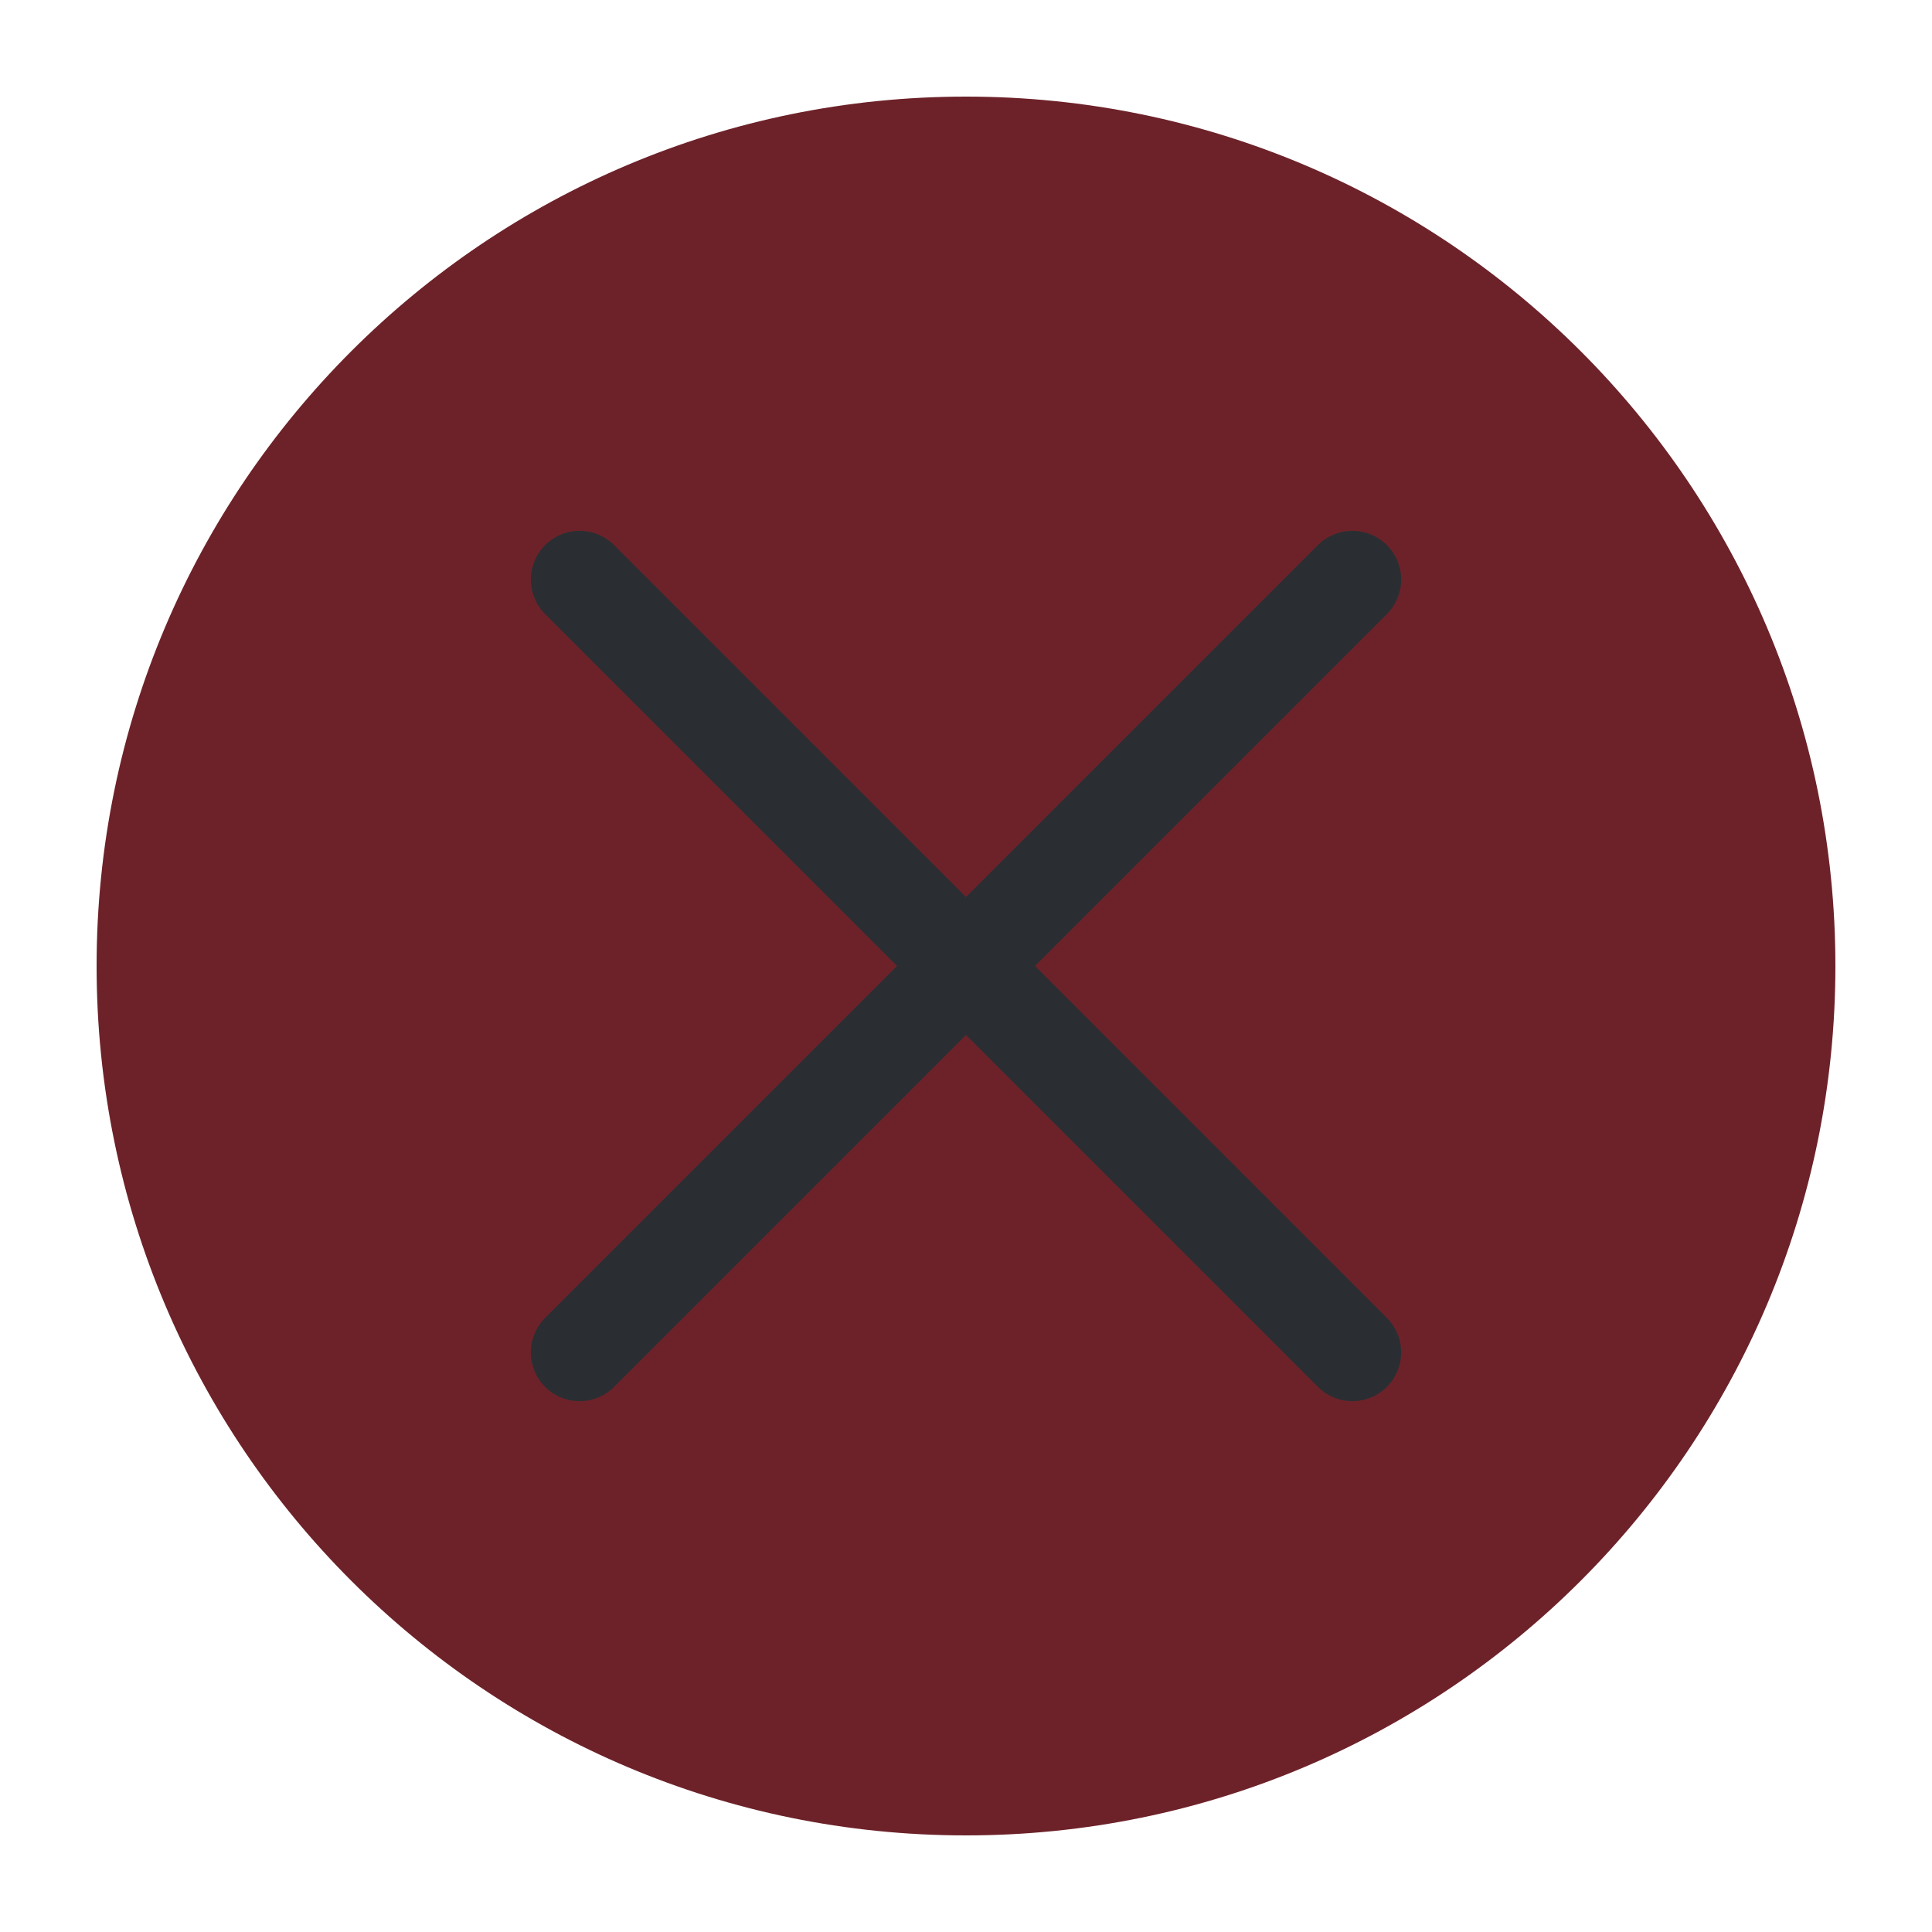
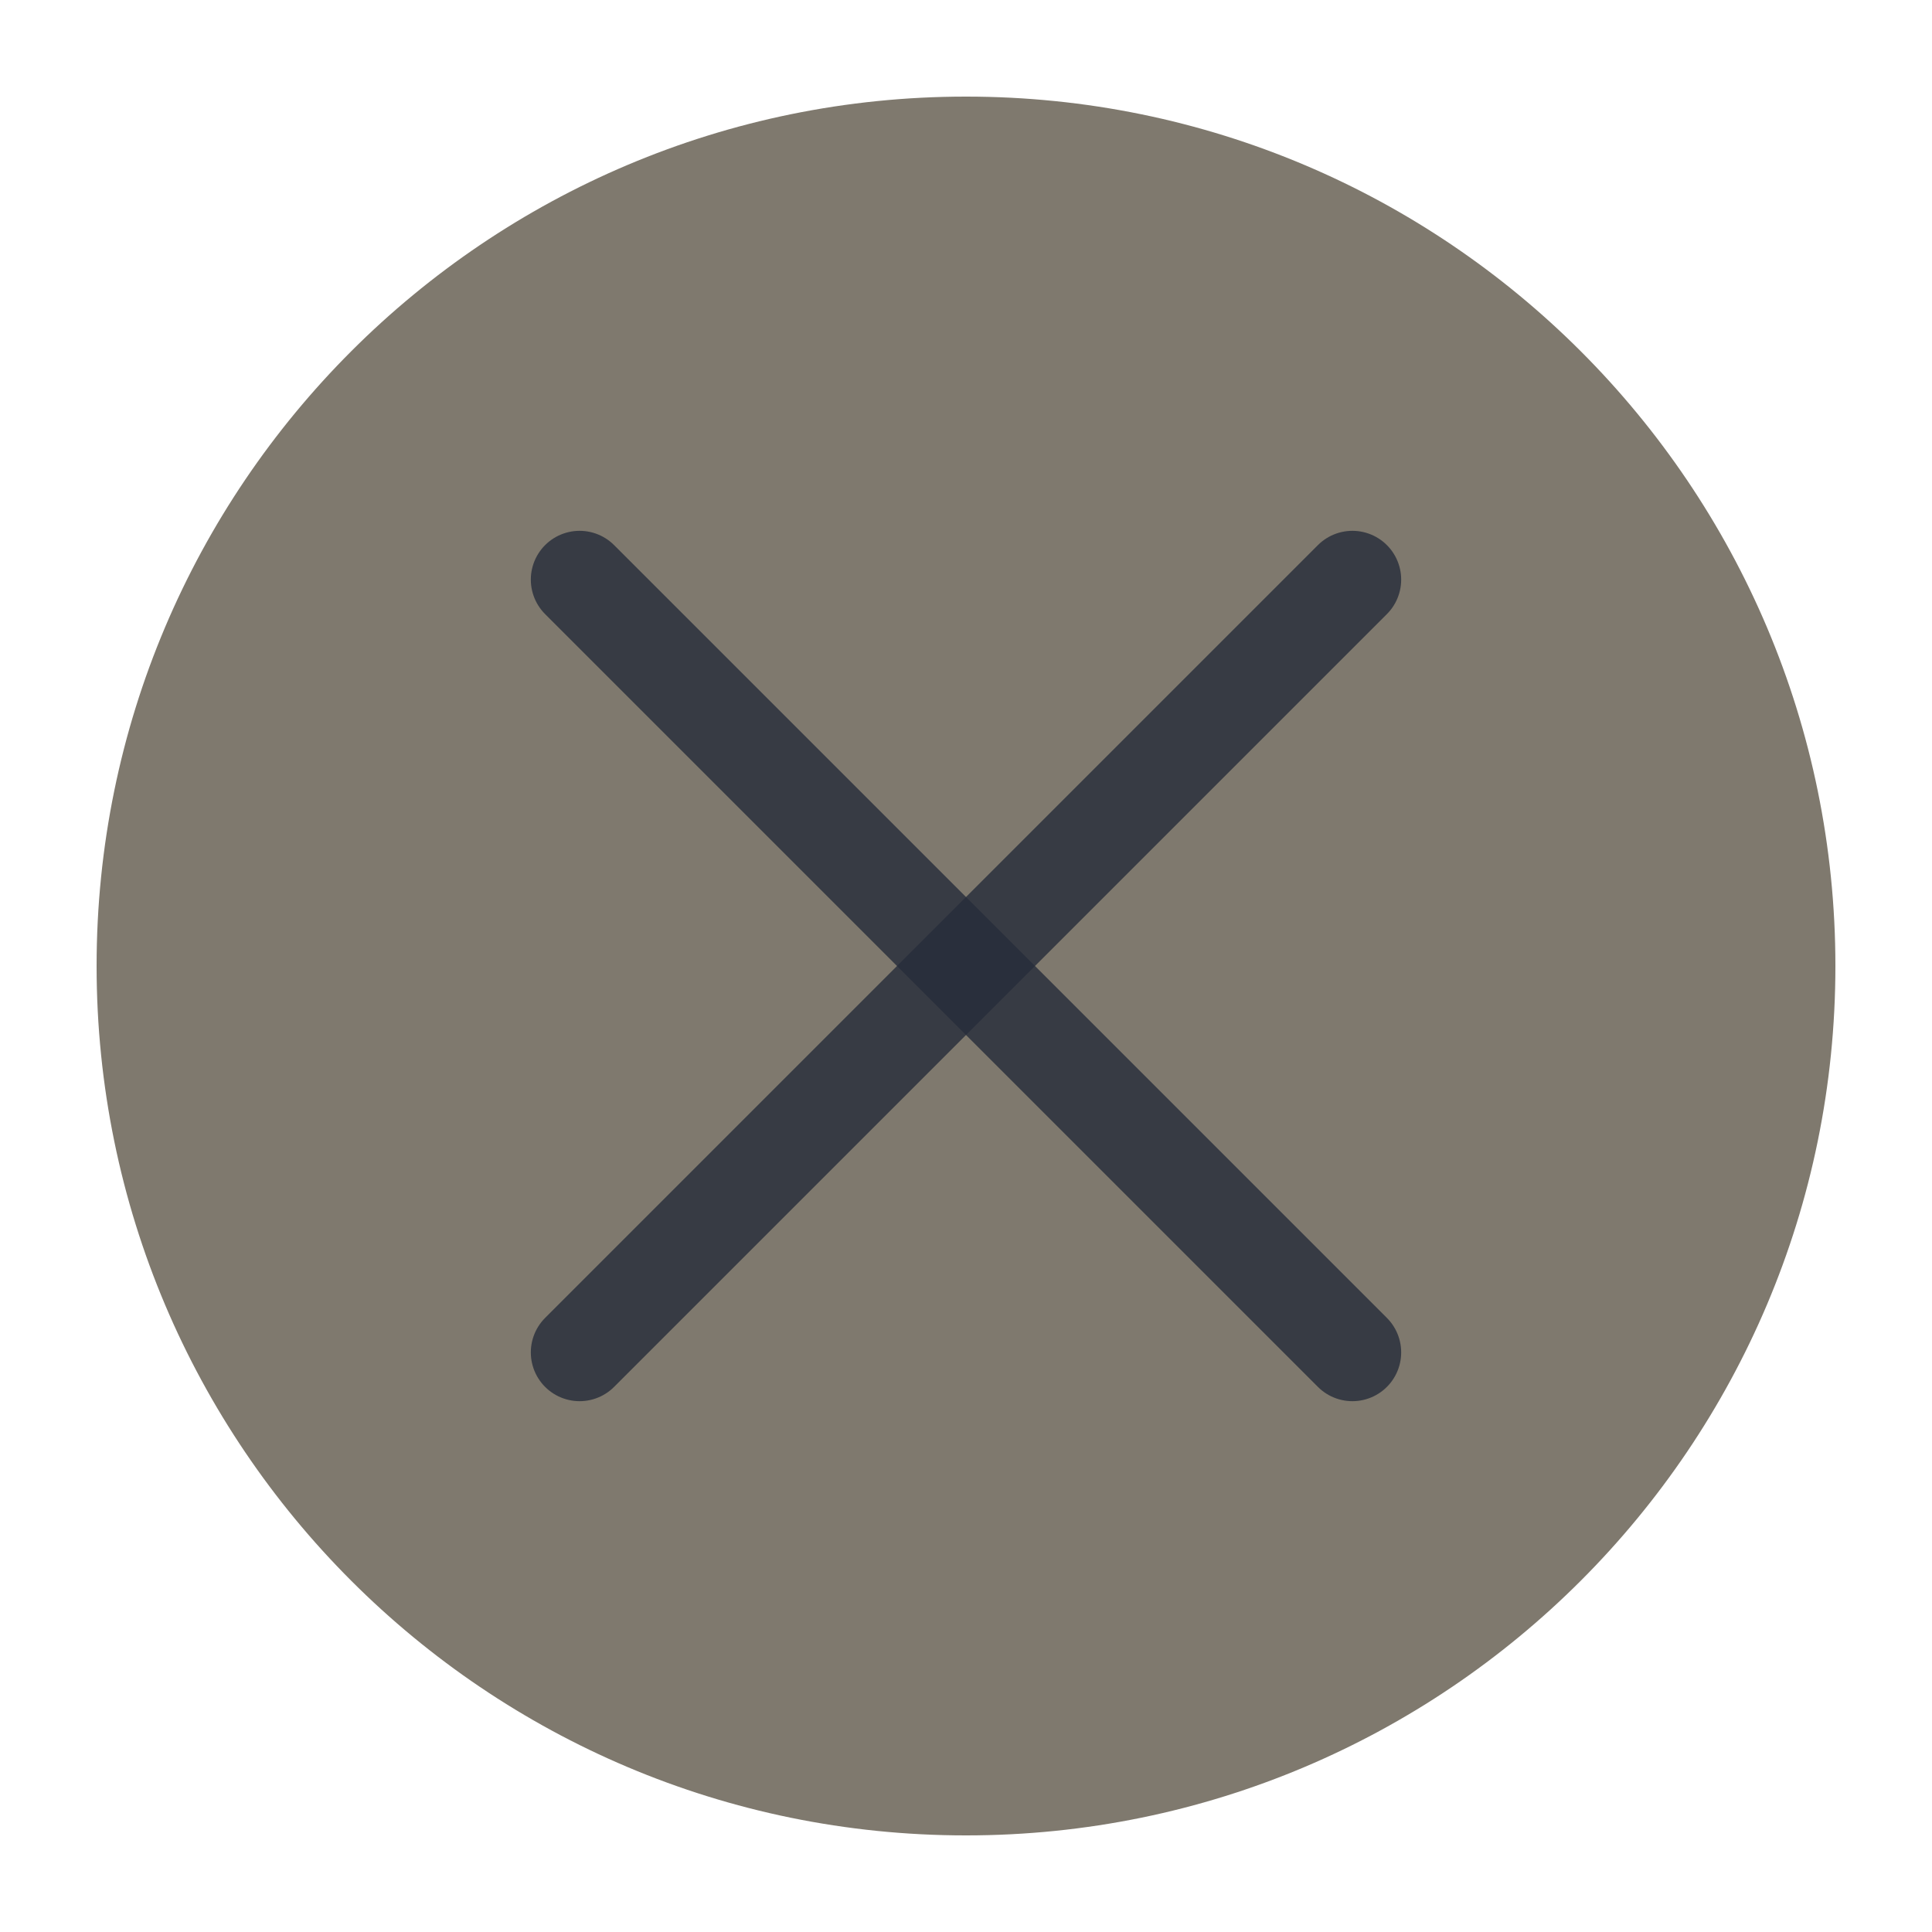
<svg xmlns="http://www.w3.org/2000/svg" viewBox="0 0 50 50" version="1.2" baseProfile="tiny">
  <defs>
</defs>
  <g fill="none" stroke="black" stroke-width="1" fill-rule="evenodd" stroke-linecap="square" stroke-linejoin="bevel">
-     <g fill="#6d2229" fill-opacity="1" stroke="none" transform="matrix(2.5,0,0,2.5,2.5,2.5)" font-family="Noto Sans" font-size="10" font-weight="400" font-style="normal">
+     <g fill="#7f796e" fill-opacity="1" stroke="none" transform="matrix(2.5,0,0,2.5,2.5,2.5)" font-family="Noto Sans" font-size="10" font-weight="400" font-style="normal">
      <circle cx="9" cy="9" r="9" />
    </g>
-     <g fill="none" stroke="#2a2e32" stroke-opacity="1" stroke-width="1.01" stroke-linecap="round" stroke-linejoin="miter" stroke-miterlimit="2" transform="matrix(2.5,0,0,2.5,2.5,2.5)" font-family="Noto Sans" font-size="10" font-weight="400" font-style="normal">
+     <g fill="none" stroke="#262c3a" stroke-opacity="0.8" stroke-width="1.01" stroke-linecap="round" stroke-linejoin="miter" stroke-miterlimit="2" transform="matrix(2.5,0,0,2.5,2.5,2.5)" font-family="Noto Sans" font-size="10" font-weight="400" font-style="normal">
      <polyline fill="none" vector-effect="none" points="5,5 13,13 " />
      <polyline fill="none" vector-effect="none" points="13,5 5,13 " />
    </g>
    <g fill="none" stroke="#000000" stroke-opacity="1" stroke-width="1" stroke-linecap="square" stroke-linejoin="bevel" transform="matrix(1,0,0,1,0,0)" font-family="Noto Sans" font-size="10" font-weight="400" font-style="normal">
</g>
  </g>
</svg>
